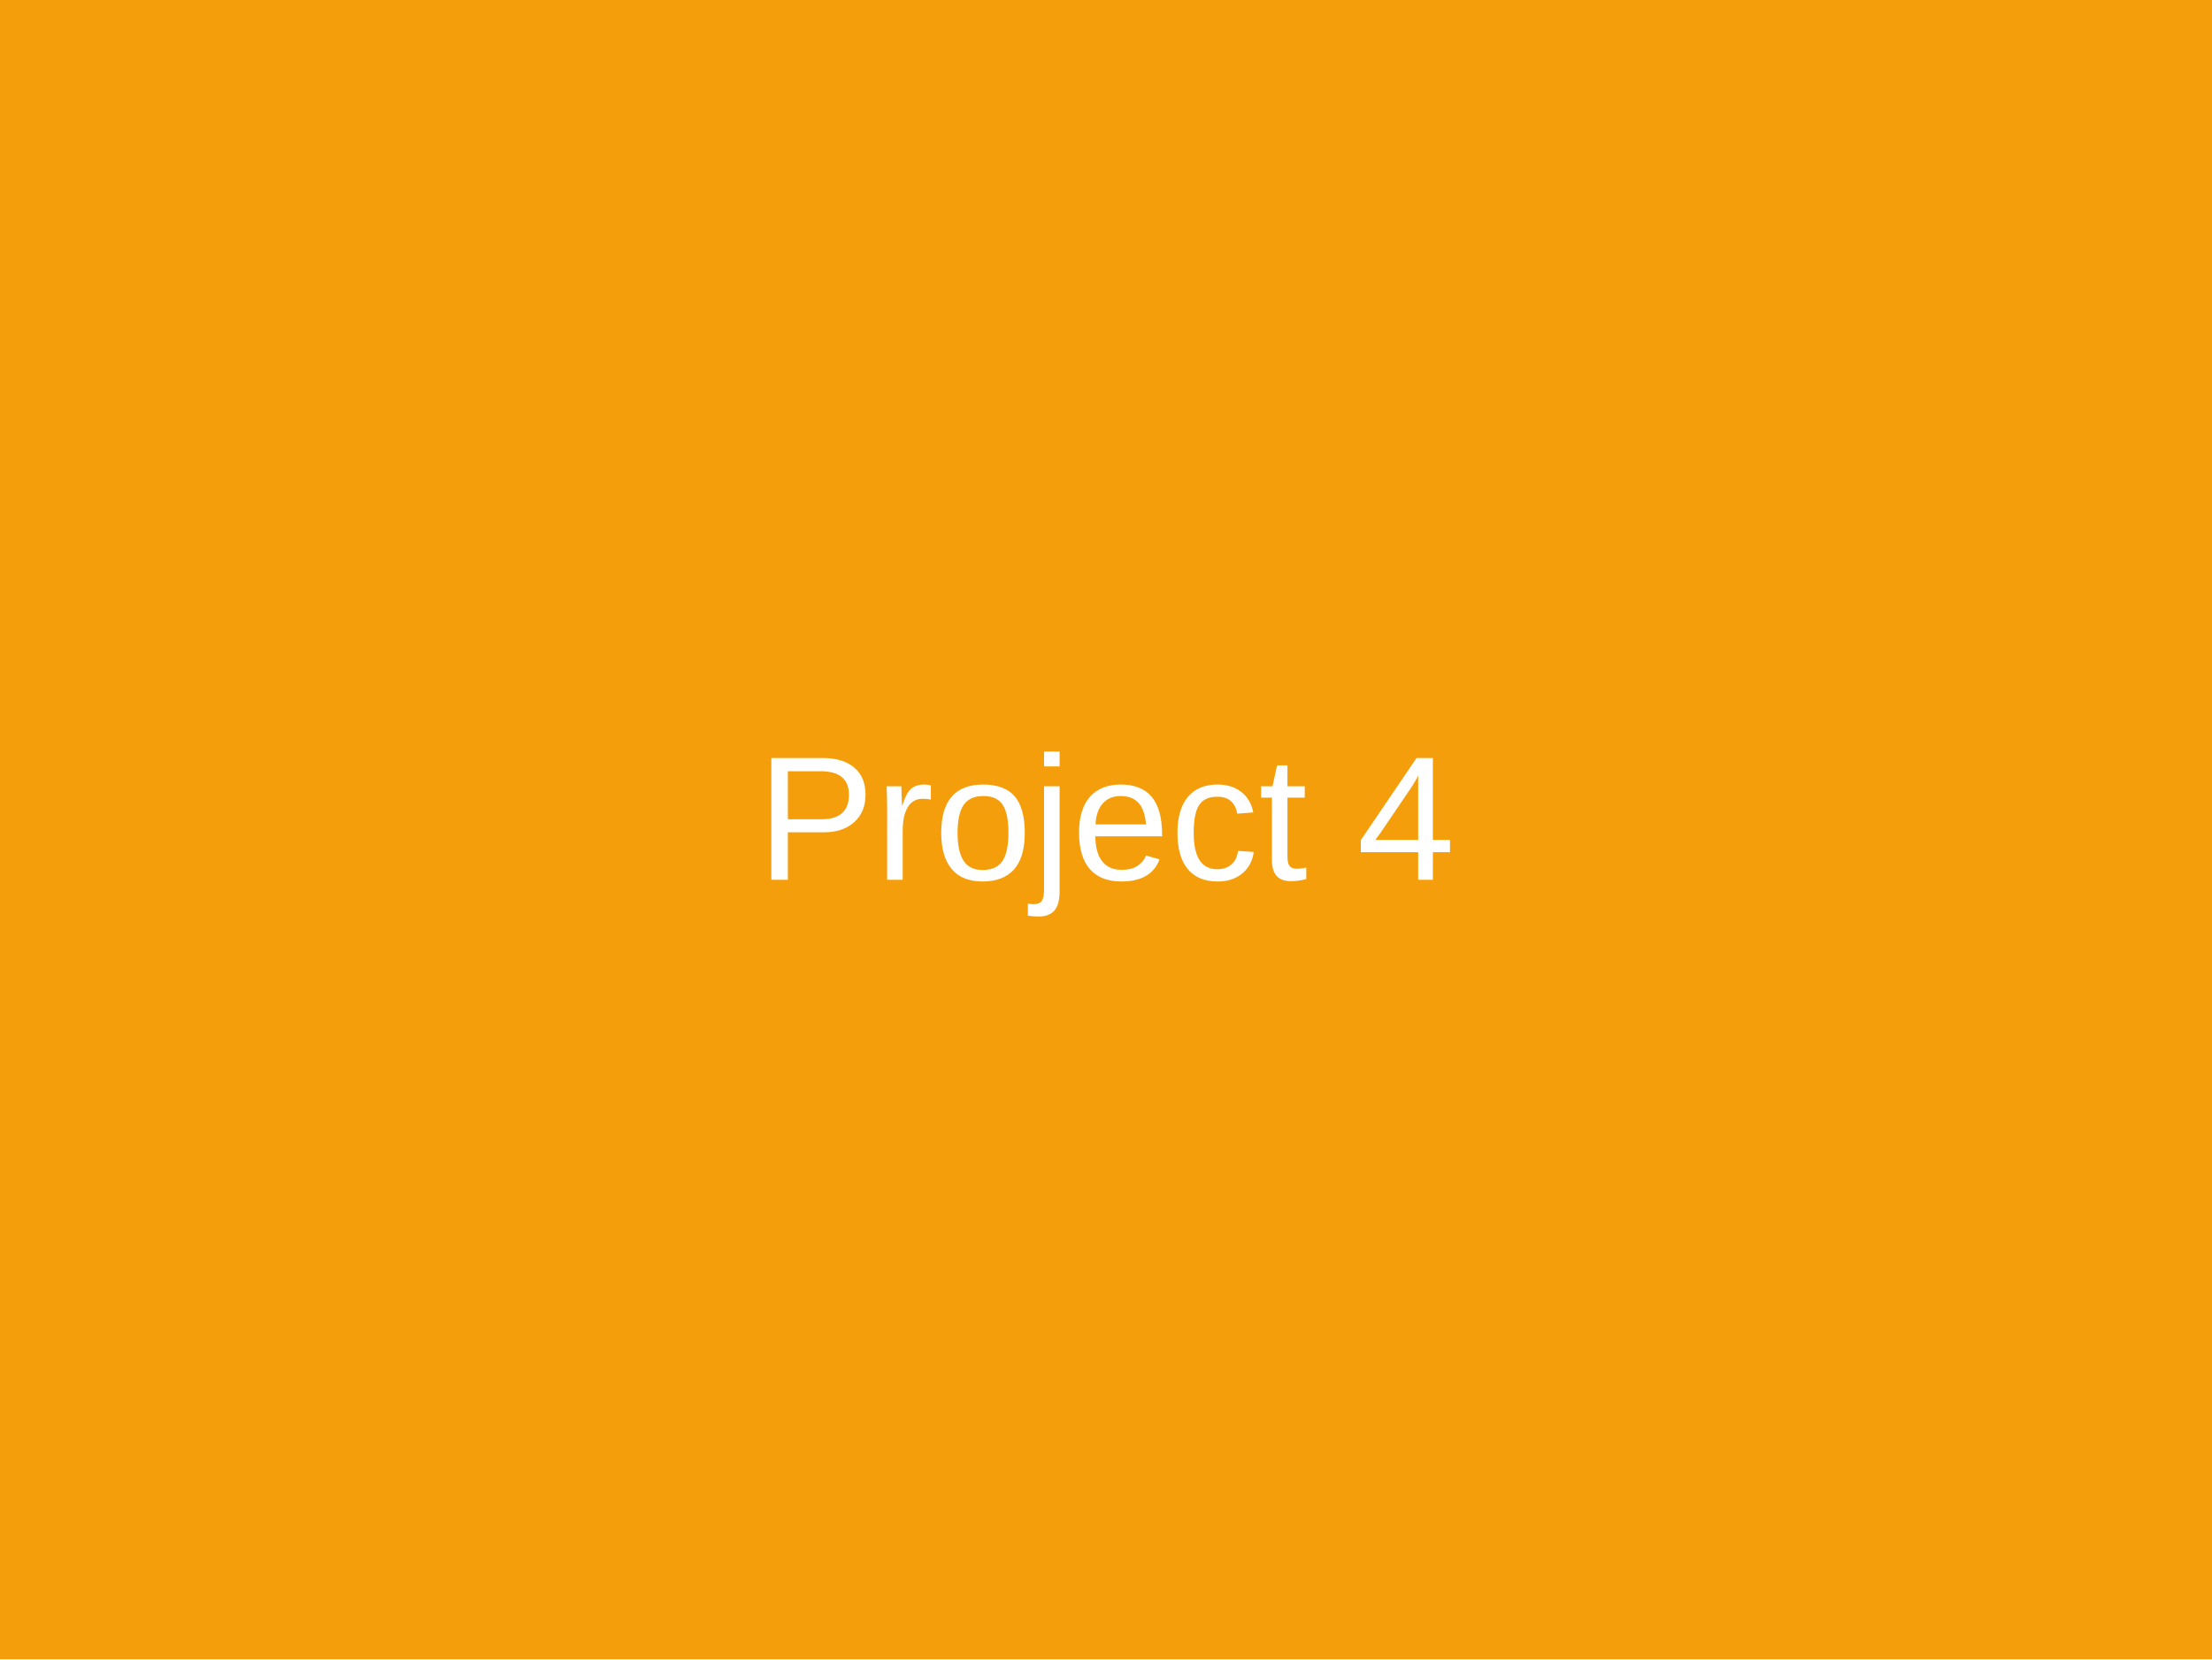
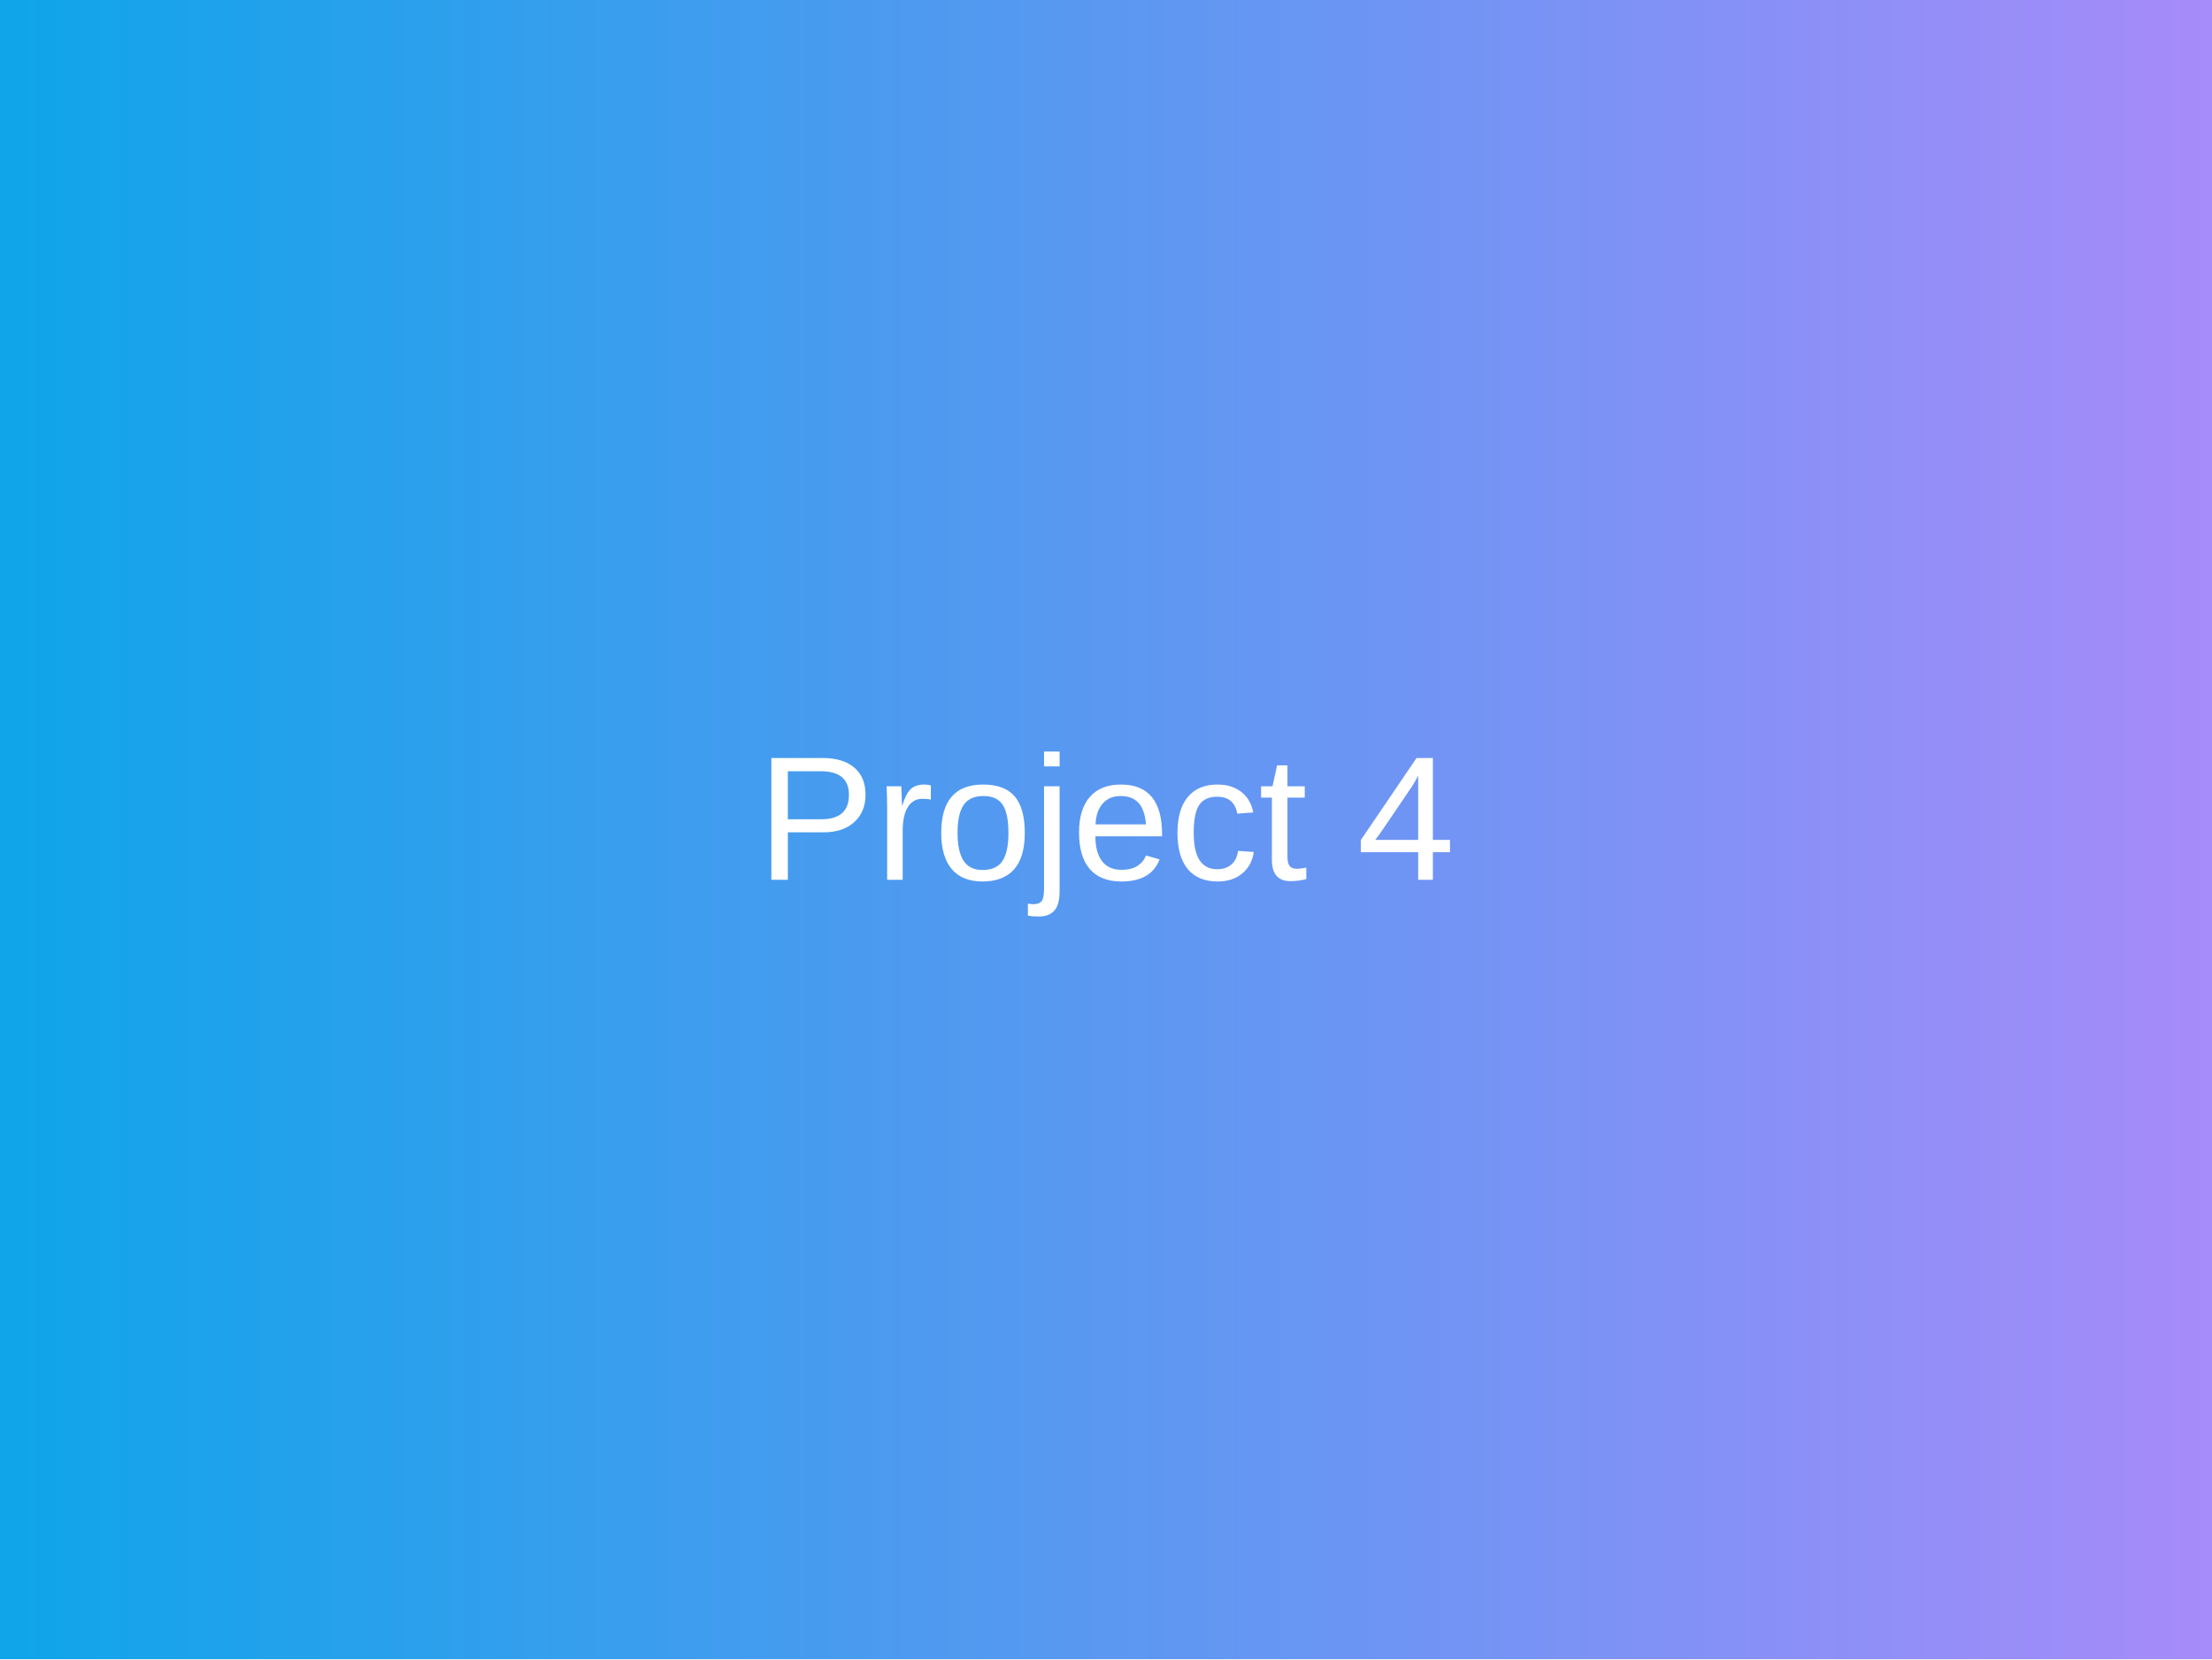
<svg xmlns="http://www.w3.org/2000/svg" width="1200" height="900">
-   <rect width="100%" height="100%" fill="#f59e0b" />
+   <defs>
+     <linearGradient id="g4" x1="0" x2="1">
+       <stop offset="0" stop-color="#0ea5e9" />
+       <stop offset="1" stop-color="#a78bfa" />
+     </linearGradient>
+   </defs>
+   <rect width="100%" height="100%" fill="url(#g4)" />
  <text x="50%" y="50%" font-family="Arial, Helvetica, sans-serif" font-size="96" fill="white" text-anchor="middle" dominant-baseline="middle">Project 4</text>
</svg>
